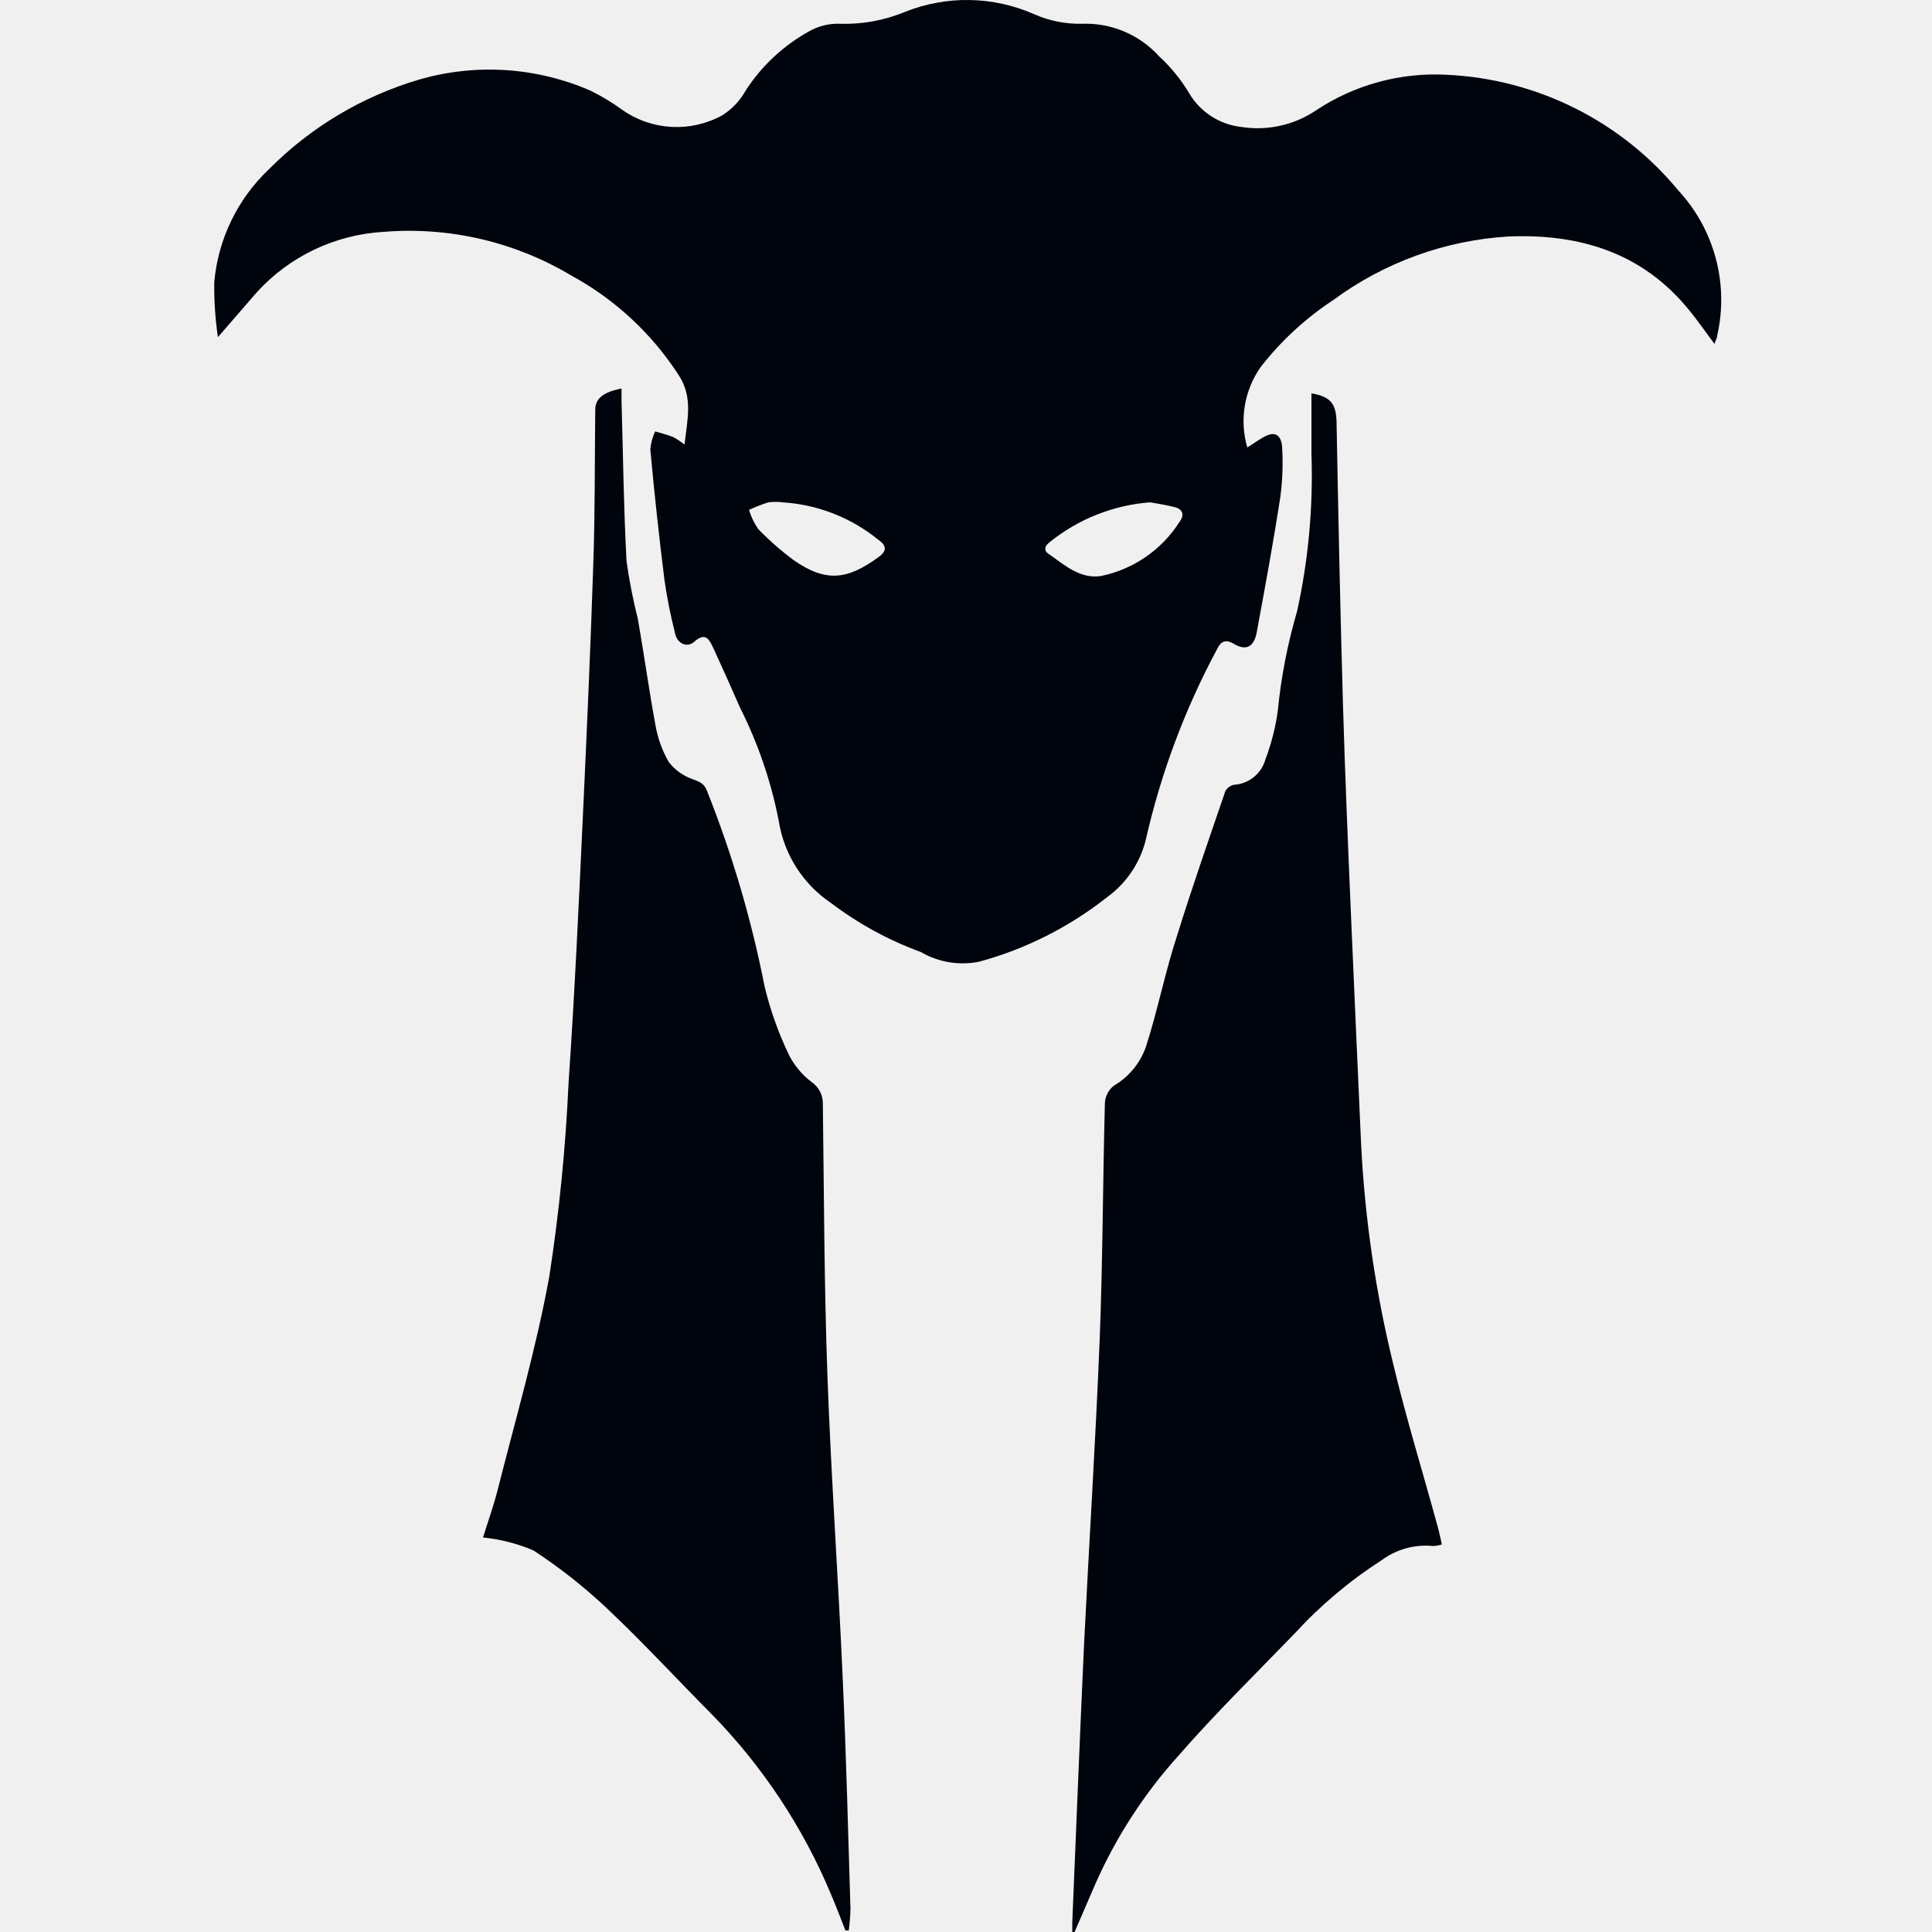
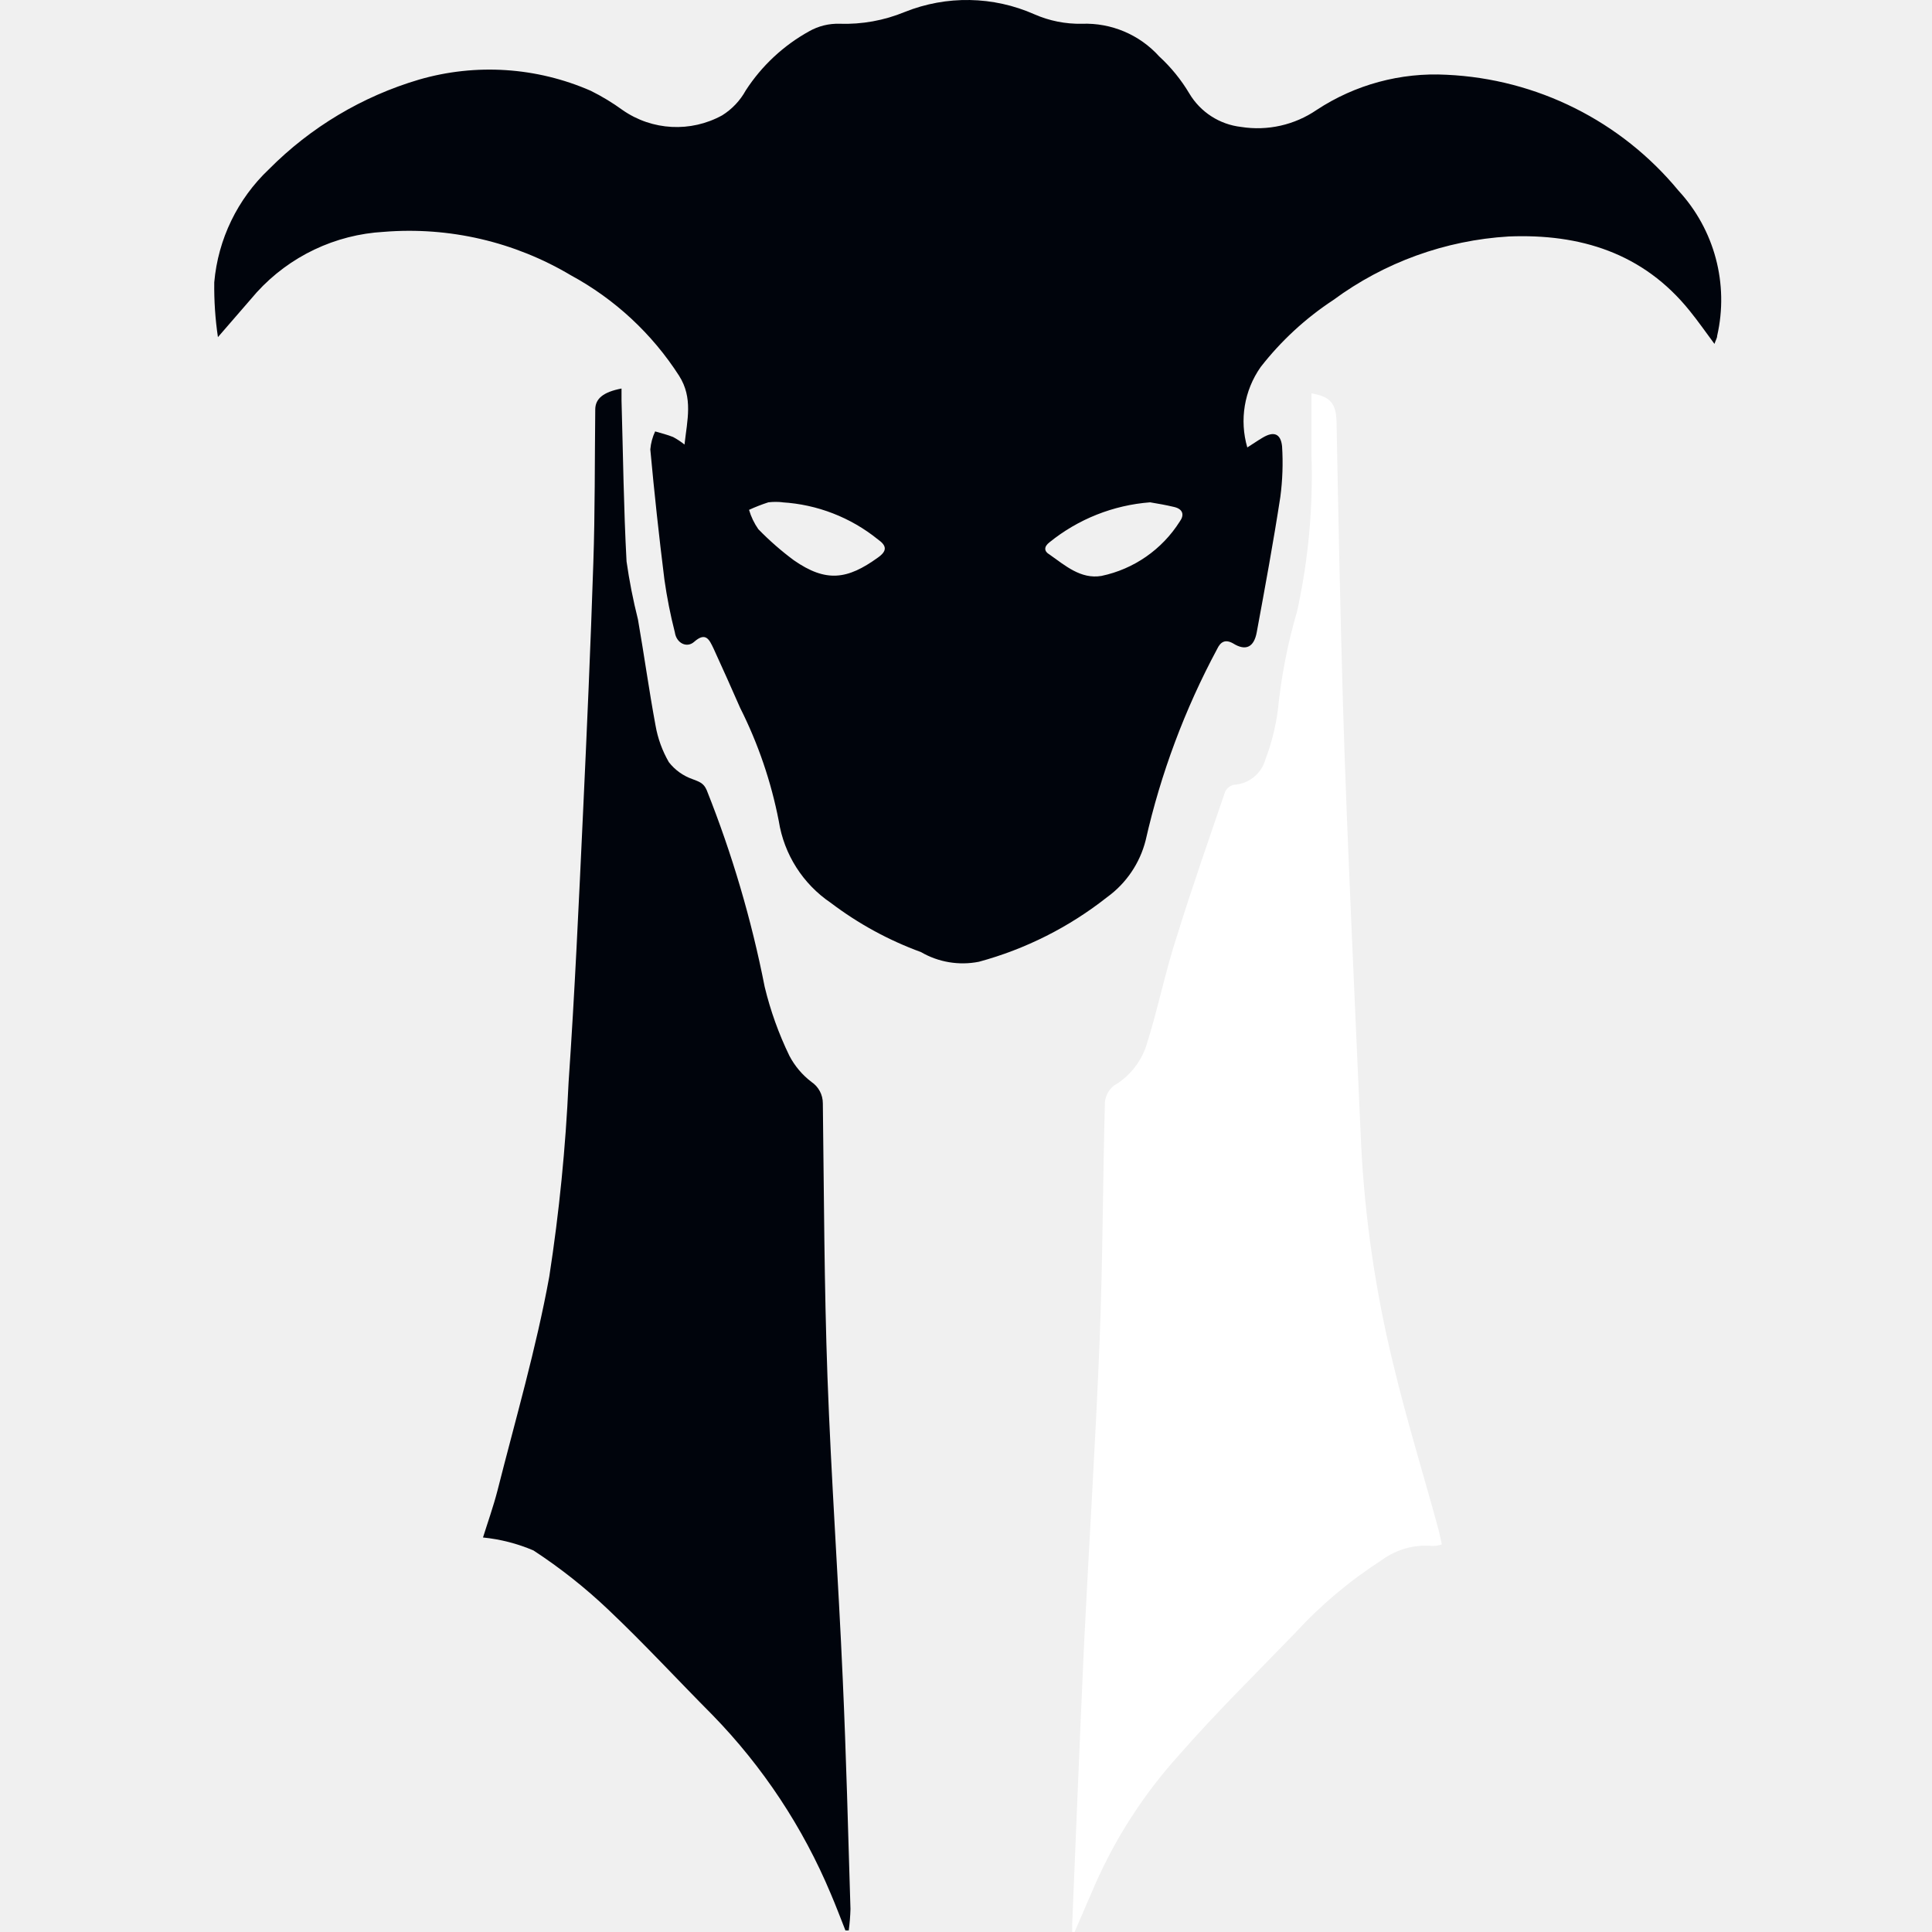
<svg xmlns="http://www.w3.org/2000/svg" viewBox="0 0 100 100">
  <path d="M11.28,17.45a17.74,17.74,0,0,1-.19-2.84,9.16,9.16,0,0,1,2.83-5.85,18.21,18.21,0,0,1,7.77-4.64,13.09,13.09,0,0,1,8.89.58,11.49,11.49,0,0,1,1.65,1,4.89,4.89,0,0,0,5.15.27A3.52,3.52,0,0,0,38.6,4.68a9.24,9.24,0,0,1,3.28-3.06,3,3,0,0,1,1.58-.39A8.13,8.13,0,0,0,46.83.62a8.63,8.63,0,0,1,6.71.12A5.81,5.81,0,0,0,56,1.23,5.13,5.13,0,0,1,60,2.92a8.52,8.52,0,0,1,1.56,1.92,3.59,3.59,0,0,0,2.68,1.73,5.42,5.42,0,0,0,3.91-.88,11.14,11.14,0,0,1,6.73-1.82,16.54,16.54,0,0,1,12,6,8.33,8.33,0,0,1,2,7.51c0,.12-.08.23-.14.42-.46-.62-.85-1.18-1.28-1.71-2.41-3-5.68-4-9.37-3.85a17,17,0,0,0-9.08,3.29A15.65,15.65,0,0,0,65.25,19a4.87,4.87,0,0,0-.69,4.16c.29-.18.54-.36.8-.51.57-.34.93-.21,1,.45a13.49,13.49,0,0,1-.09,2.62c-.36,2.34-.79,4.67-1.22,7-.14.77-.56,1-1.23.58-.41-.23-.65-.07-.82.29a39.26,39.26,0,0,0-3.7,9.9,5.21,5.21,0,0,1-2,2.95,18.53,18.53,0,0,1-6.63,3.34,4.3,4.3,0,0,1-3-.5A17.87,17.87,0,0,1,43,46.73a6.29,6.29,0,0,1-2.69-4.23,22.59,22.59,0,0,0-2-5.86c-.44-1-.91-2.06-1.38-3.08-.21-.43-.39-.88-1-.34-.38.34-.92.07-1-.49A25.42,25.42,0,0,1,34.39,30q-.42-3.36-.73-6.74a2.75,2.75,0,0,1,.25-.93c.31.09.63.17.93.29a3.88,3.88,0,0,1,.59.39c.14-1.27.45-2.41-.28-3.56a15.35,15.35,0,0,0-5.6-5.2A16.34,16.34,0,0,0,19.87,12a9.62,9.62,0,0,0-6.58,3.13ZM59.53,26a9.42,9.42,0,0,0-5.21,2.07c-.3.23-.28.47,0,.63.81.57,1.62,1.29,2.69,1.11A6.33,6.33,0,0,0,61.06,27c.25-.34.18-.65-.29-.76S60,26.08,59.53,26Zm-19,0a3.21,3.21,0,0,0-.76,0,9.08,9.08,0,0,0-1,.39,3.44,3.44,0,0,0,.48,1A15.2,15.2,0,0,0,41.09,29c1.67,1.16,2.77,1,4.35-.14.48-.34.47-.61,0-.94A8.71,8.71,0,0,0,40.49,26Z" style="fill:#00040c" />
  <path d="M25,79.58c.23-.74.53-1.58.75-2.43.93-3.68,2-7.34,2.68-11.07a93.35,93.35,0,0,0,1-10.06c.32-4.64.53-9.3.75-14,.2-4.29.39-8.58.53-12.87.09-2.65.07-5.3.1-7.95,0-.57.42-.91,1.36-1.09v.62c.08,2.78.11,5.56.26,8.33a29.07,29.07,0,0,0,.59,3c.32,1.83.57,3.66.91,5.49a5.78,5.78,0,0,0,.69,1.9,2.66,2.66,0,0,0,1.23.88c.33.13.57.19.73.57a57.3,57.3,0,0,1,3,10.18,17.69,17.69,0,0,0,1.28,3.57A4.09,4.09,0,0,0,42,56a1.33,1.33,0,0,1,.59,1.11c.06,4.72.07,9.45.24,14.17.19,5.21.56,10.41.79,15.62.18,4,.28,7.94.4,11.91a10.38,10.38,0,0,1-.09,1.11l-.17,0c-.25-.63-.49-1.27-.76-1.9a29.71,29.71,0,0,0-6.12-9.25c-1.8-1.81-3.54-3.7-5.39-5.45a27.26,27.26,0,0,0-3.88-3.07A8.91,8.91,0,0,0,25,79.58Z" style="fill:#00040c" />
-   <path d="M55.5,100c0-.16,0-.32,0-.48.2-4.8.39-9.6.61-14.4.26-5.27.6-10.54.81-15.81.16-4.08.16-8.17.27-12.25a1.23,1.23,0,0,1,.47-.87,3.78,3.78,0,0,0,1.65-2c.62-1.92,1-3.91,1.64-5.84.77-2.48,1.63-4.93,2.47-7.39a.66.66,0,0,1,.45-.34,1.8,1.8,0,0,0,1.63-1.32,11.32,11.32,0,0,0,.64-2.53,28.11,28.11,0,0,1,1-5.14,32.74,32.74,0,0,0,.74-8.15c0-1,0-2.07,0-3.12,1,.17,1.28.54,1.3,1.5.09,4.85.19,9.7.33,14.55.11,3.76.27,7.52.43,11.27s.34,7.69.51,11.53a60.59,60.59,0,0,0,1.68,11.46c.67,2.8,1.52,5.55,2.28,8.33.08.28.14.57.22.94a1.59,1.59,0,0,1-.46.08,3.85,3.85,0,0,0-2.65.73,23,23,0,0,0-4.52,3.81c-2,2.07-4.1,4.13-6,6.31A25,25,0,0,0,56.7,97.5L55.62,100Z" style="fill:#00040c" />
+   <path d="M55.5,100c0-.16,0-.32,0-.48.2-4.8.39-9.6.61-14.4.26-5.27.6-10.54.81-15.81.16-4.08.16-8.17.27-12.25a1.23,1.23,0,0,1,.47-.87,3.78,3.78,0,0,0,1.65-2c.62-1.92,1-3.91,1.64-5.84.77-2.48,1.63-4.93,2.47-7.39a.66.66,0,0,1,.45-.34,1.8,1.8,0,0,0,1.63-1.32,11.32,11.32,0,0,0,.64-2.53,28.11,28.11,0,0,1,1-5.14,32.74,32.74,0,0,0,.74-8.15c0-1,0-2.07,0-3.12,1,.17,1.28.54,1.3,1.5.09,4.85.19,9.7.33,14.55.11,3.76.27,7.52.43,11.27s.34,7.69.51,11.53a60.59,60.59,0,0,0,1.68,11.46c.67,2.8,1.52,5.55,2.28,8.33.08.28.14.57.22.94a1.59,1.59,0,0,1-.46.08,3.85,3.85,0,0,0-2.65.73,23,23,0,0,0-4.52,3.81c-2,2.07-4.1,4.13-6,6.31A25,25,0,0,0,56.7,97.5L55.62,100Z" style="fill:#FFFFFF" />
</svg>
